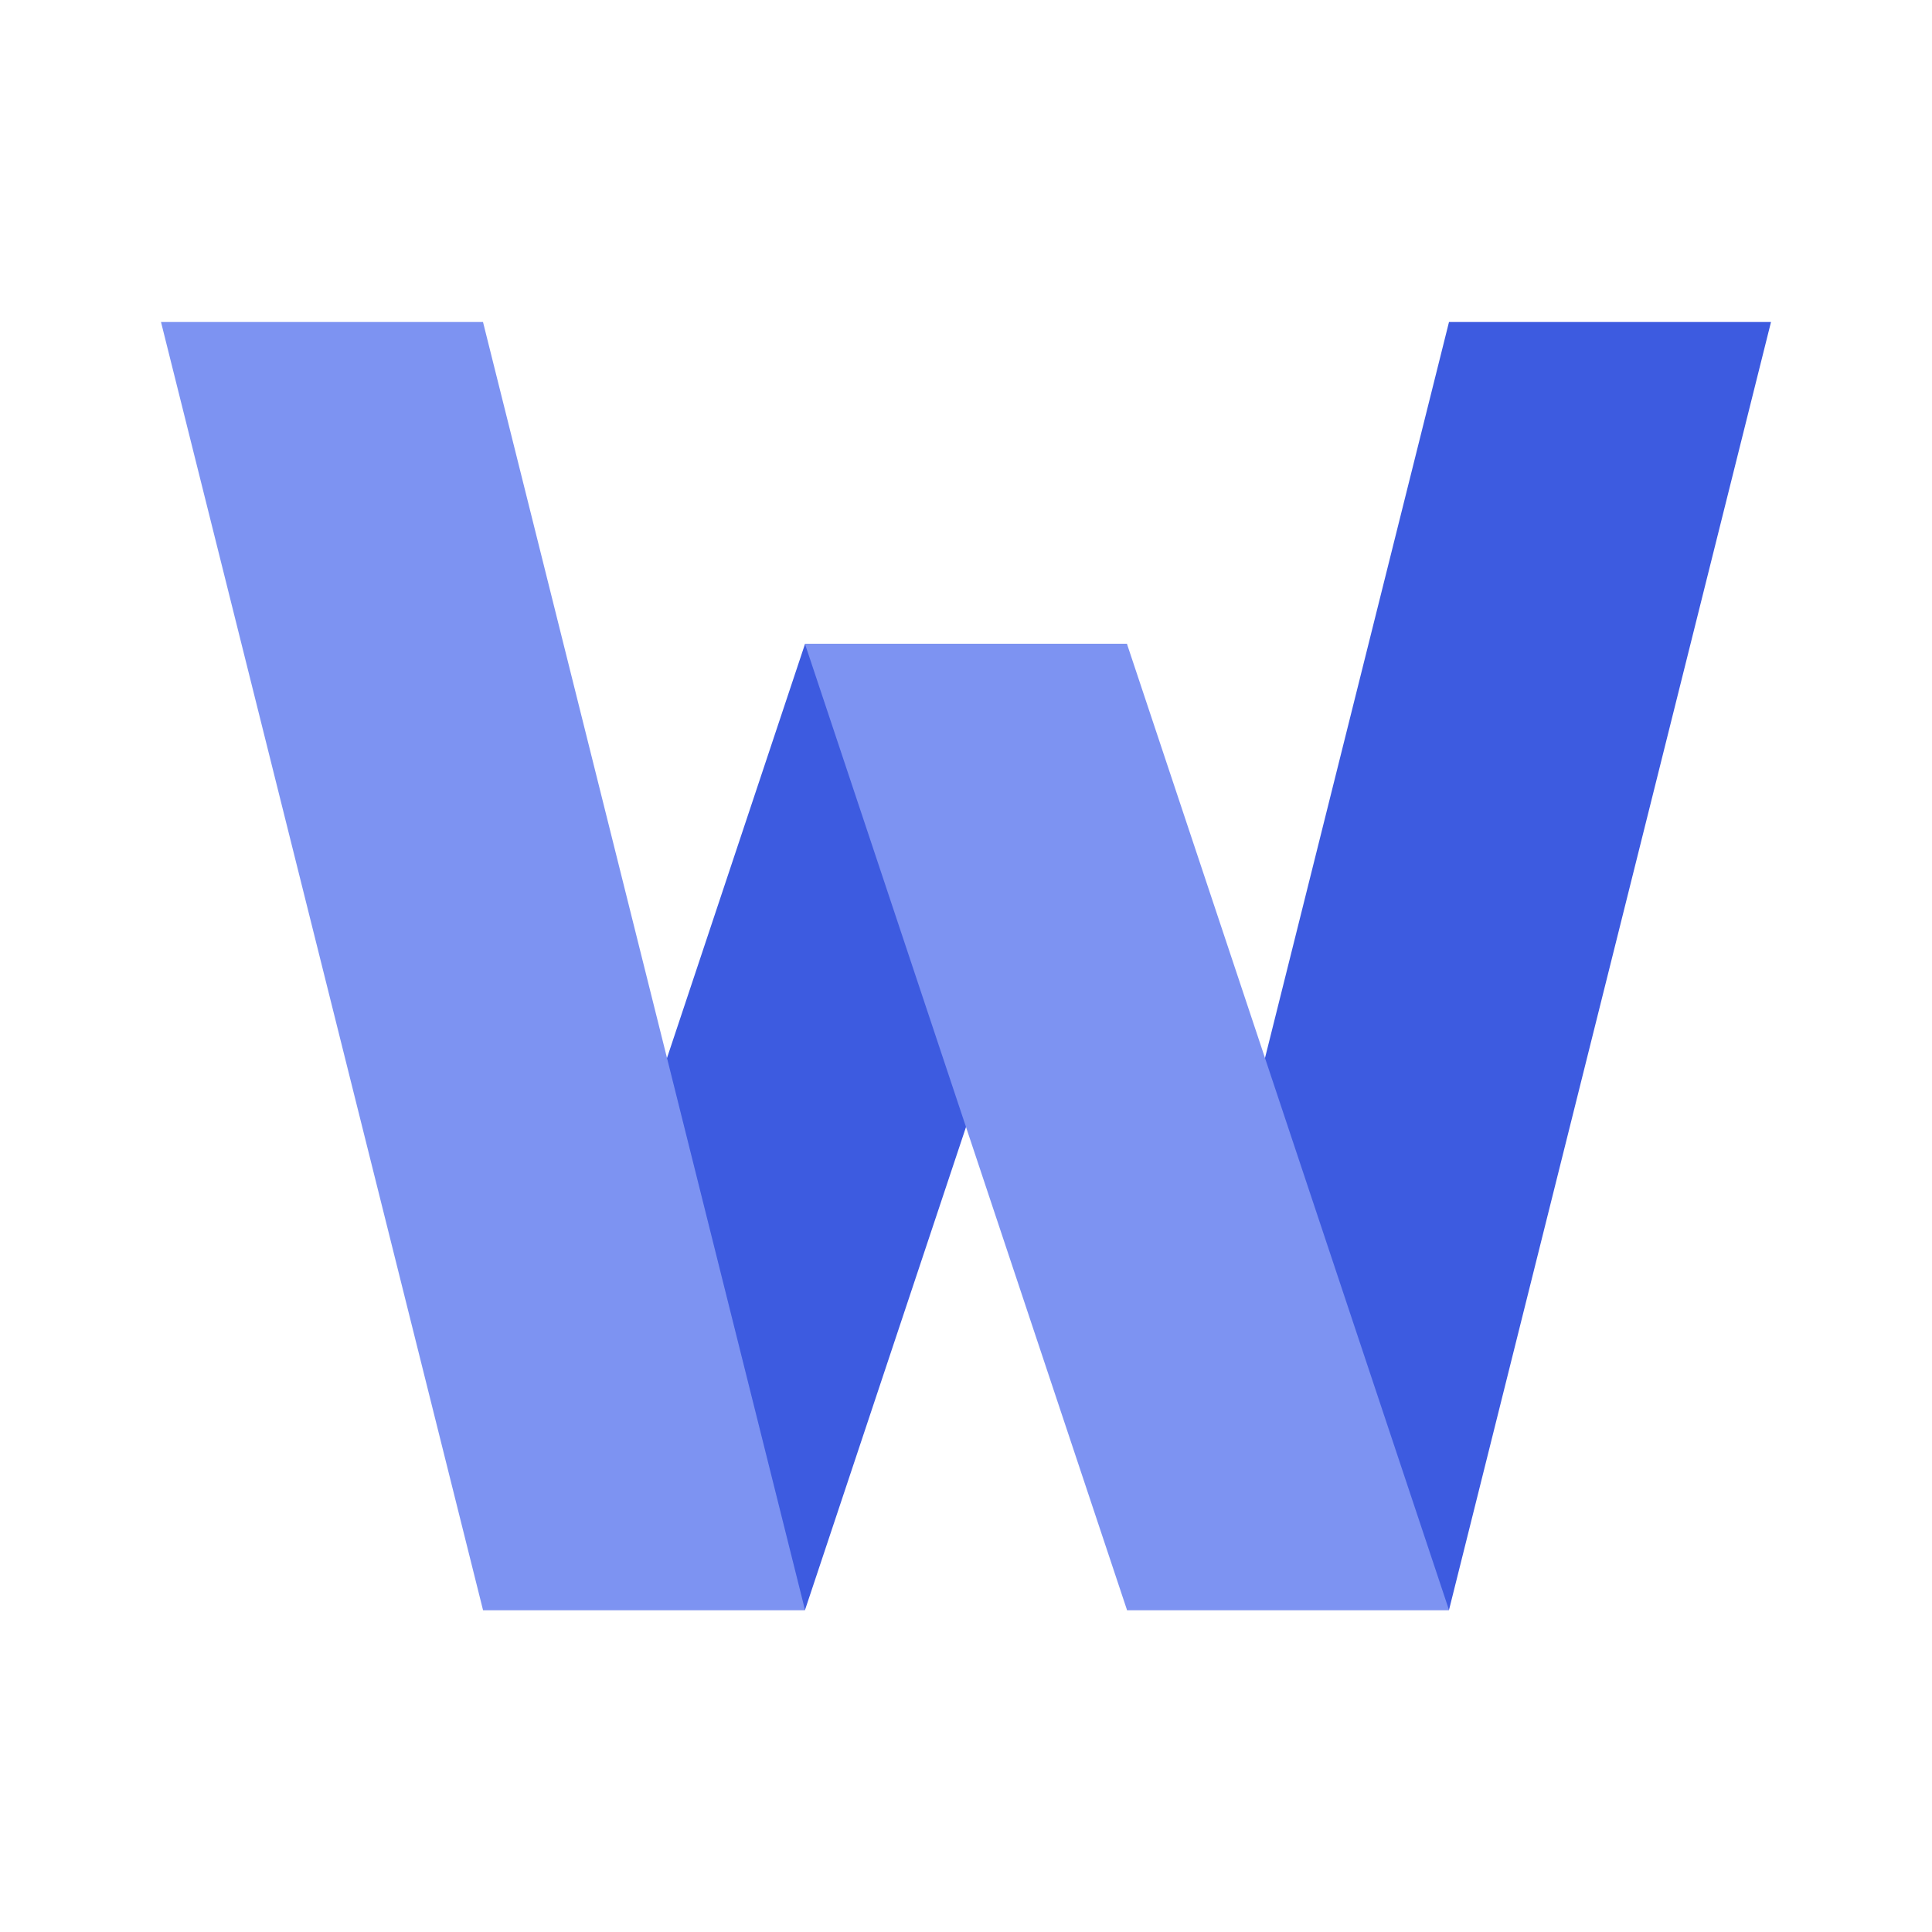
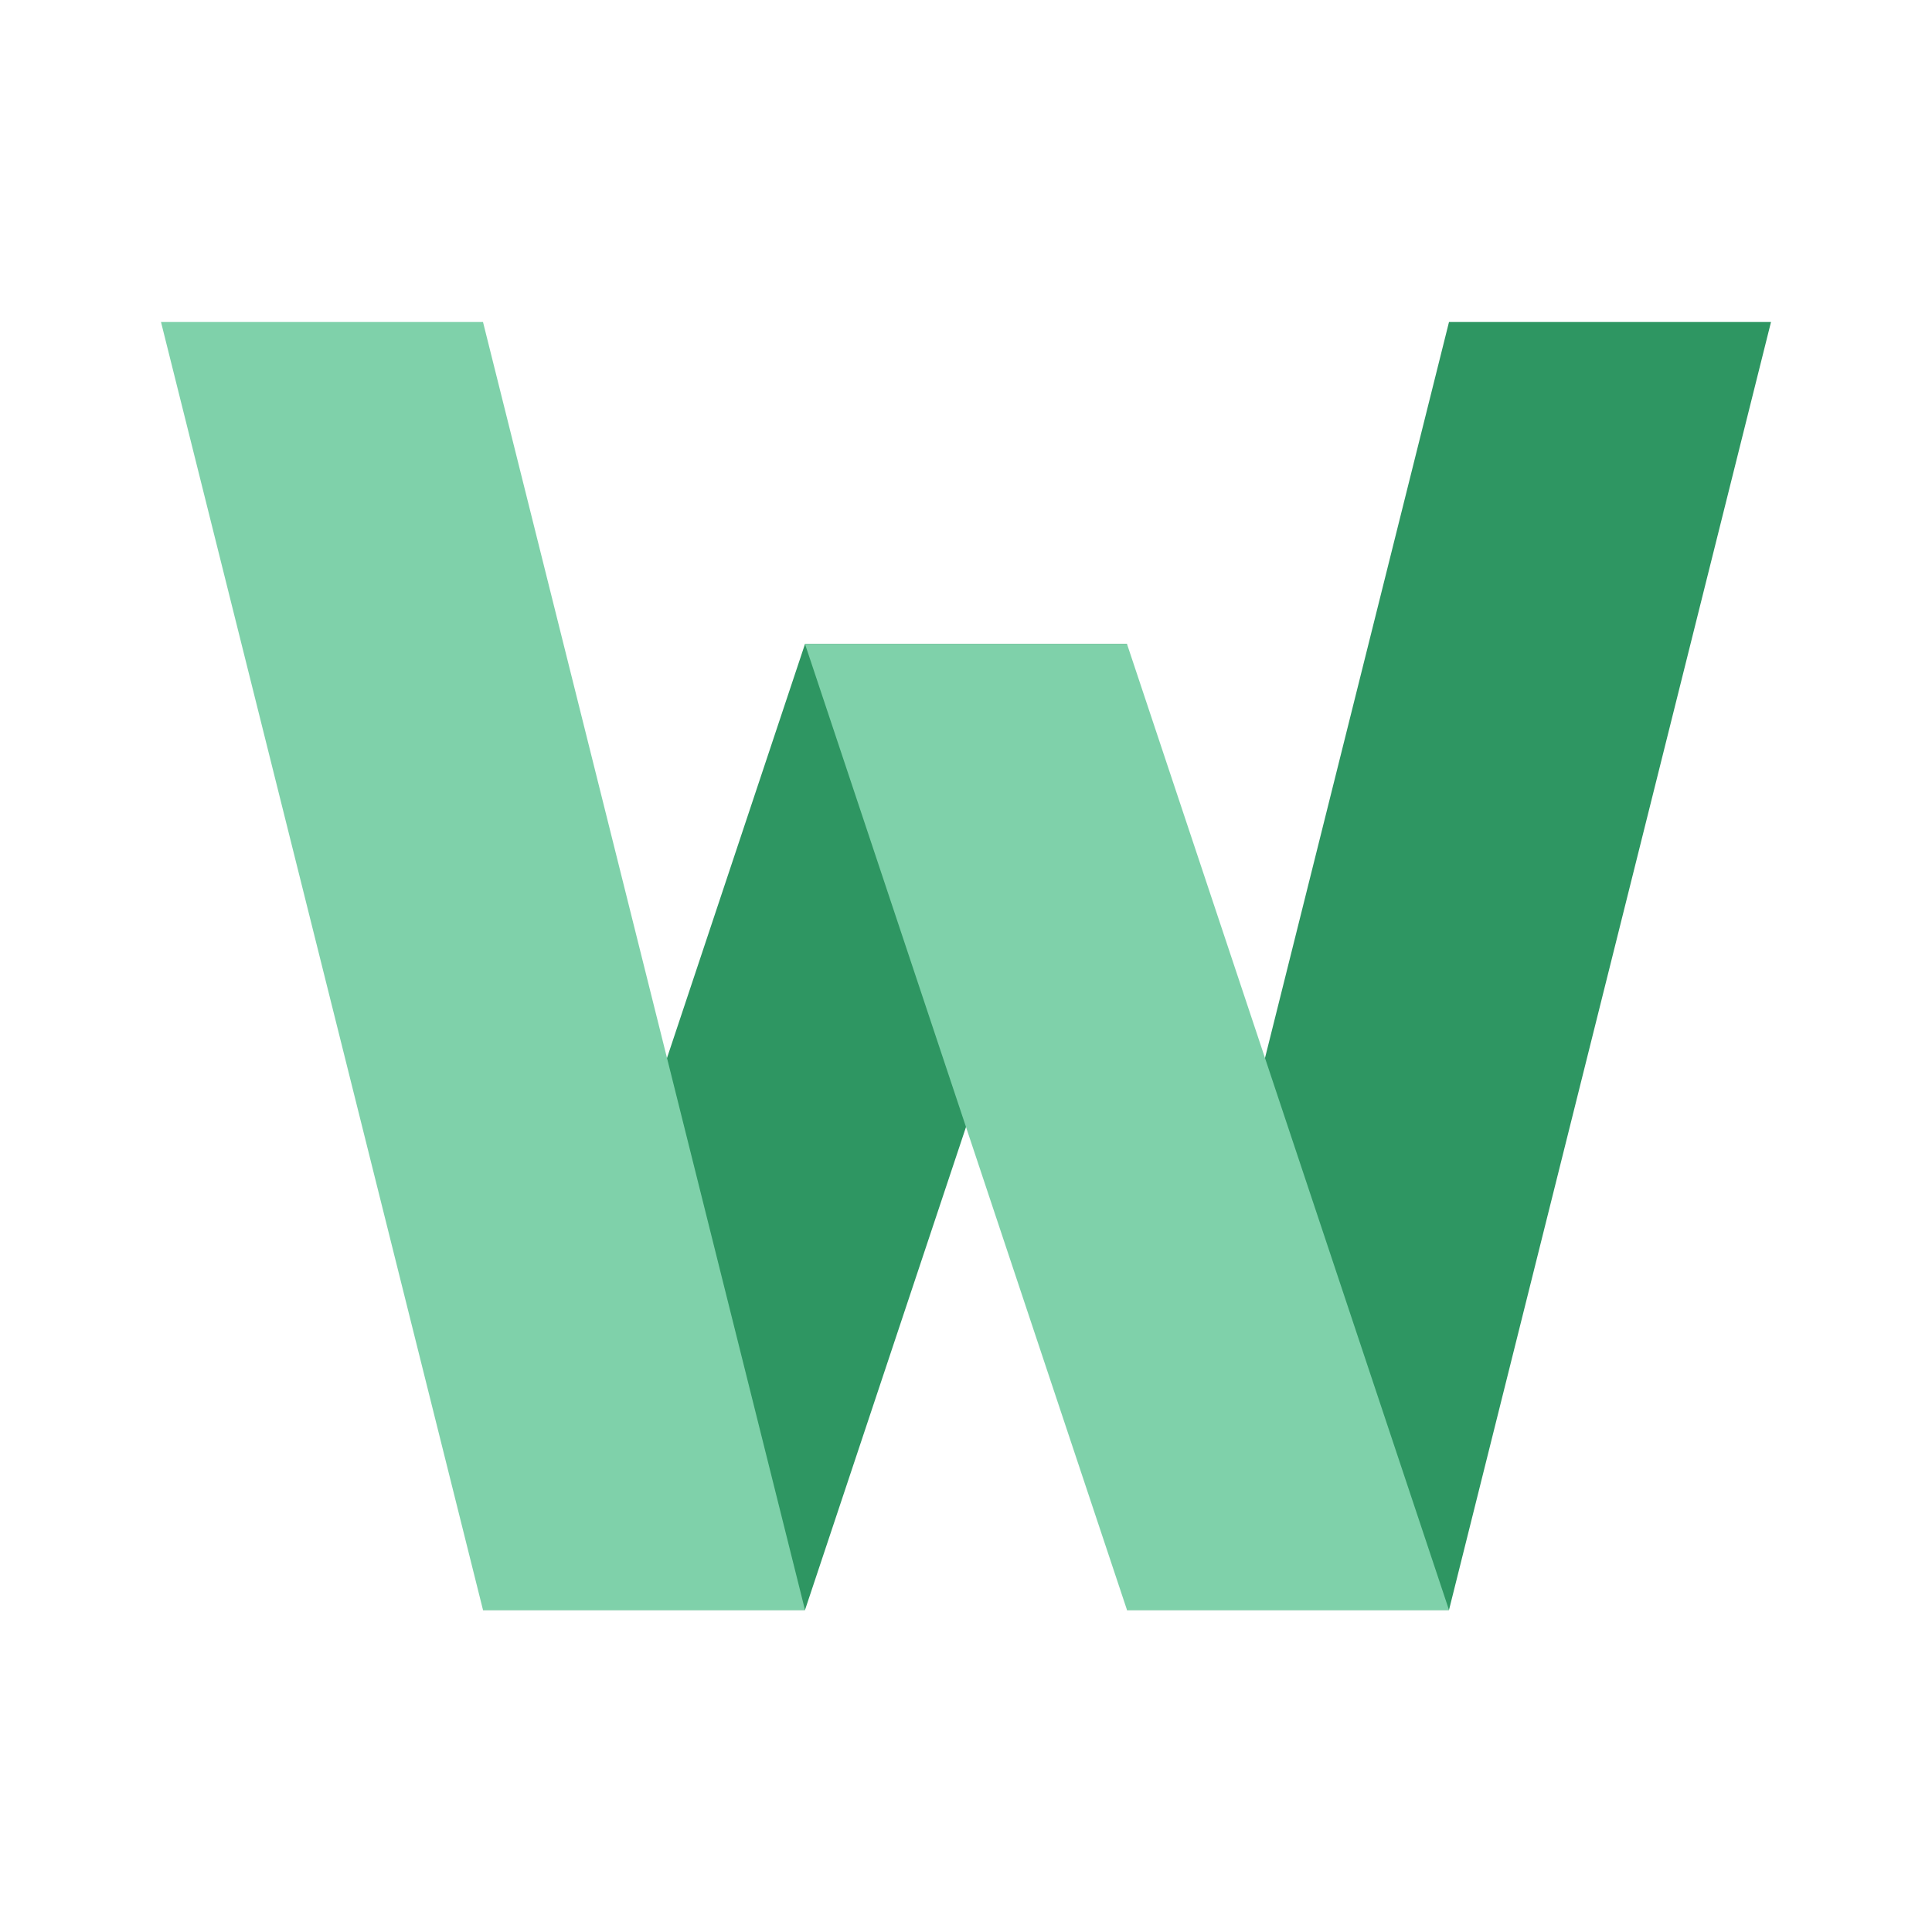
<svg xmlns="http://www.w3.org/2000/svg" viewBox="0 0 48 48" role="img" aria-label="Wagefold">
-   <path d="M12 40H20L28 16H20Z M28 40H36L44 8H36Z" fill="#3D5BE0" />
-   <path d="M4 8H12L20 40H12Z M20 16H28L36 40H28Z" fill="#7D93F2" />
+   <path d="M12 40H20L28 16H20Z M28 40H36L44 8H36Z" fill="#2E9662" />
+   <path d="M4 8H12L20 40H12Z M20 16H28L36 40H28Z" fill="#7FD1AA" />
</svg>
